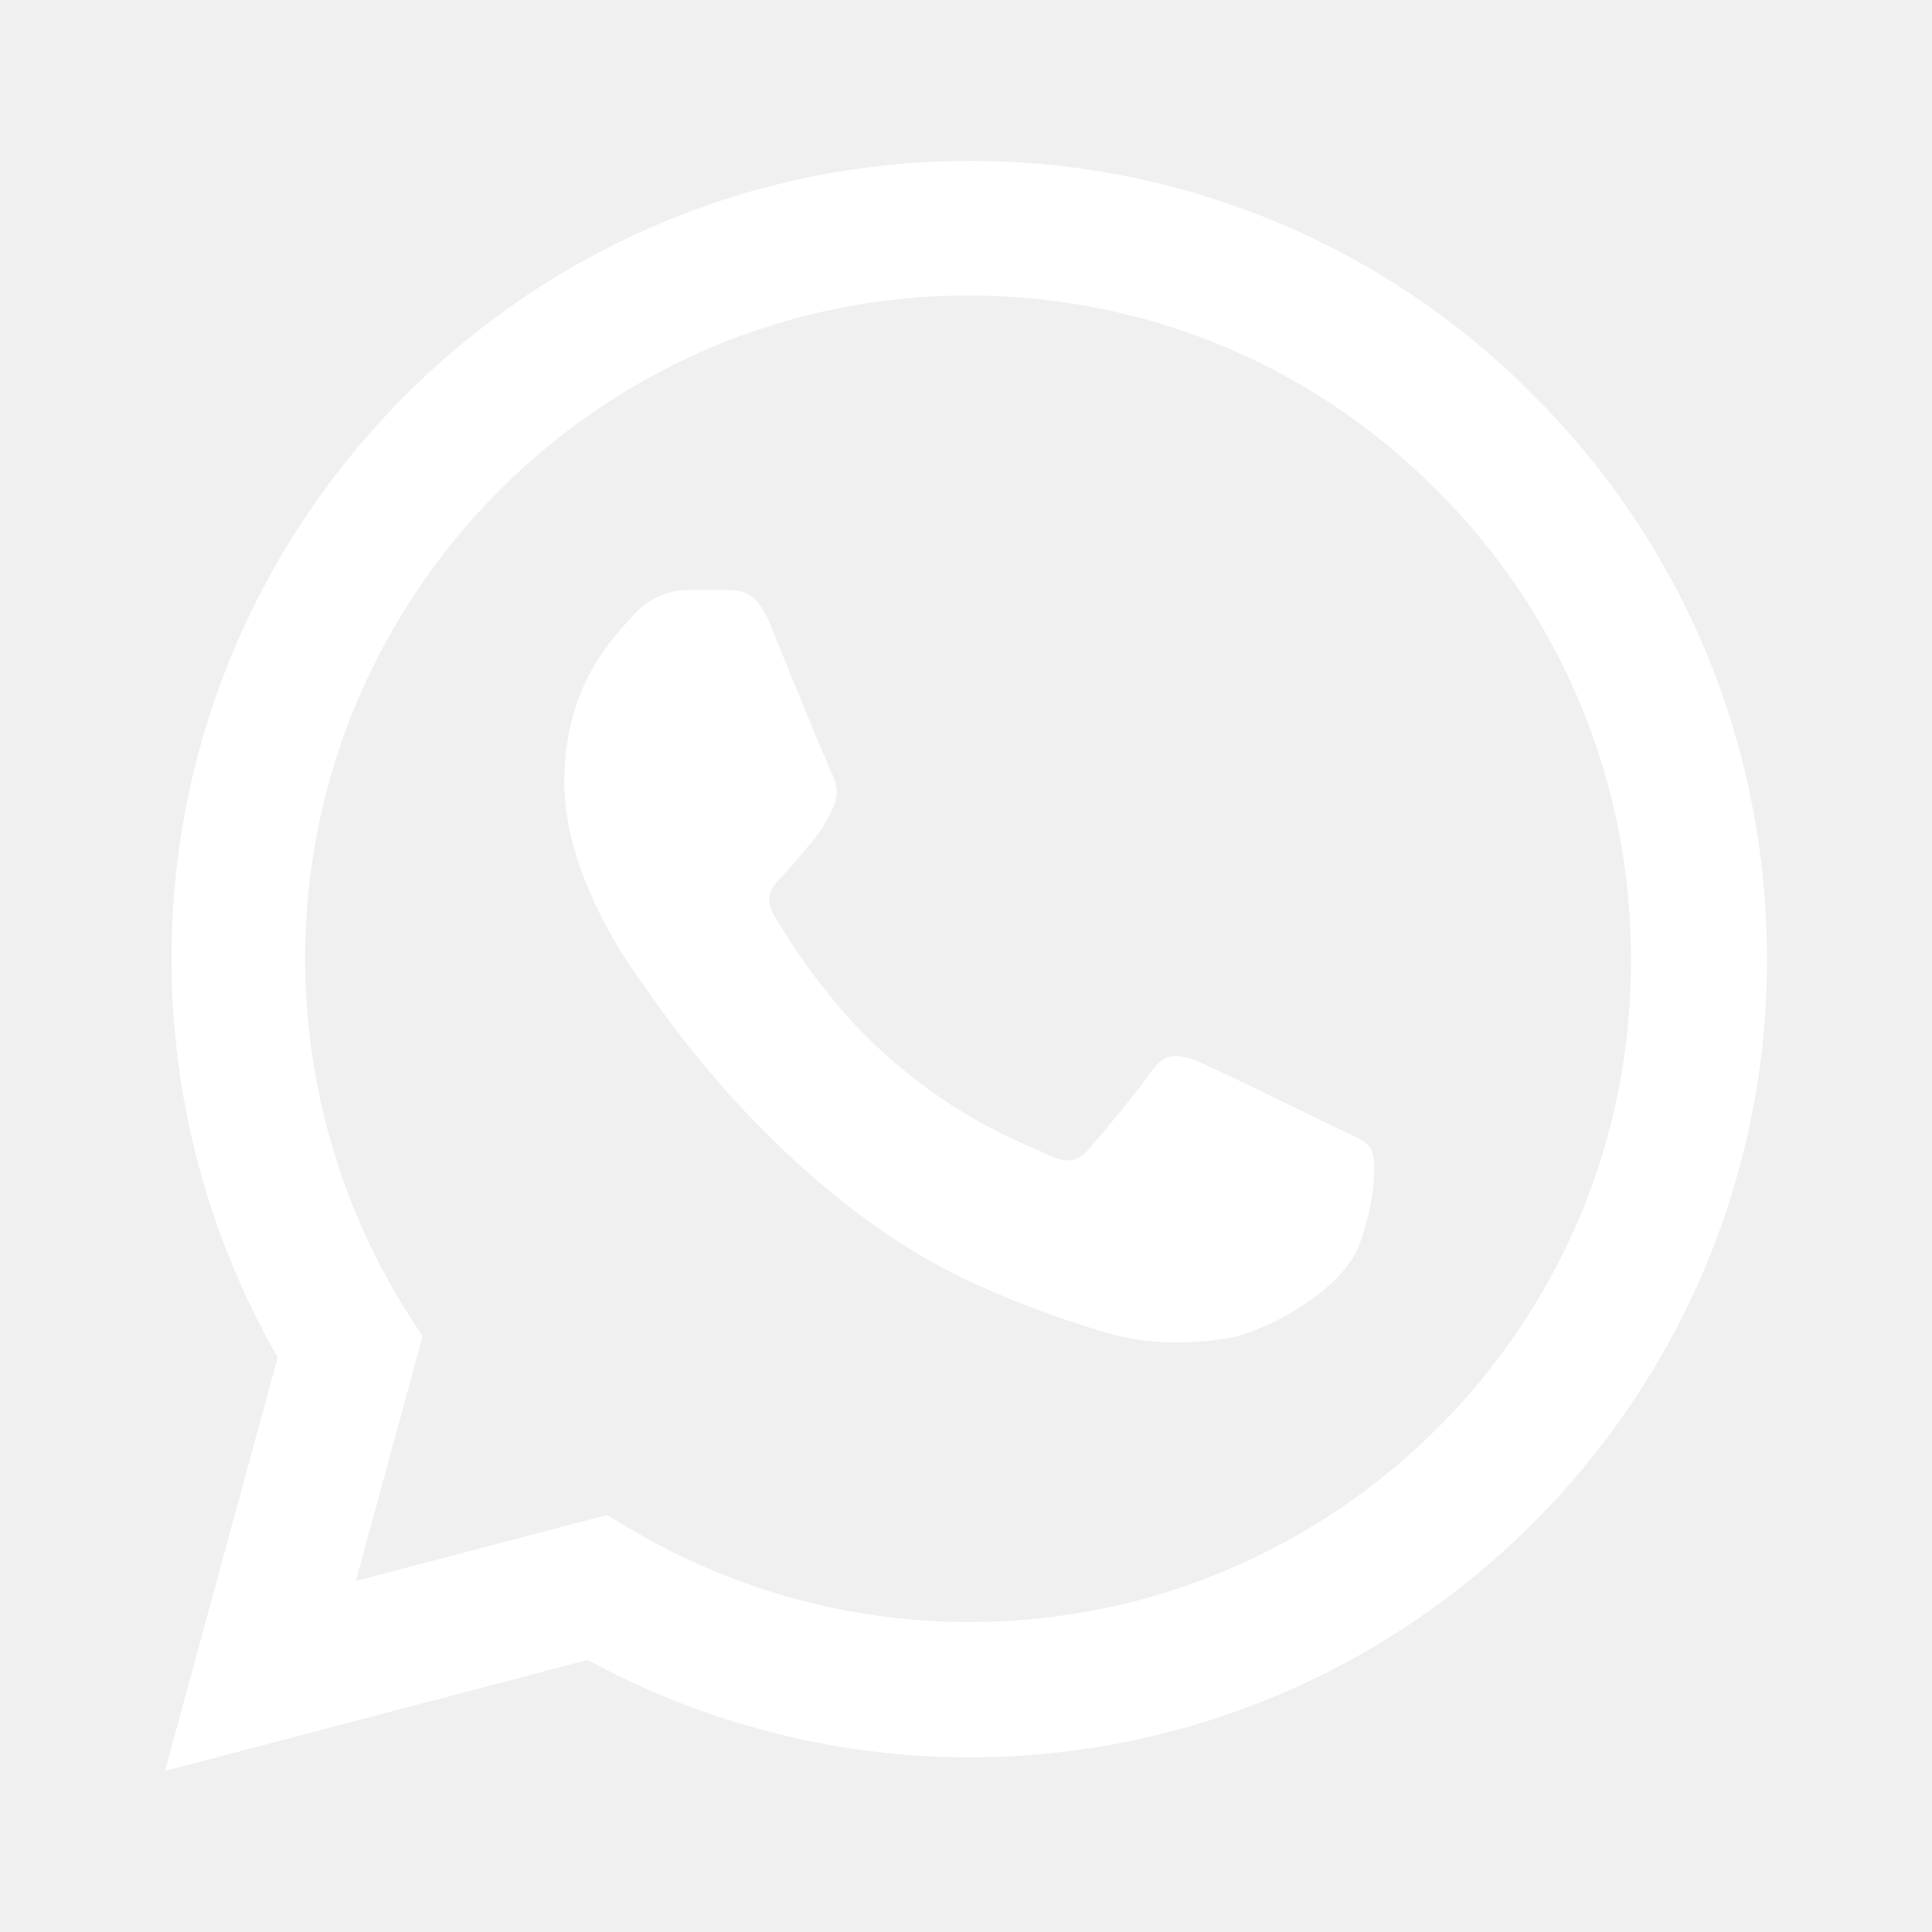
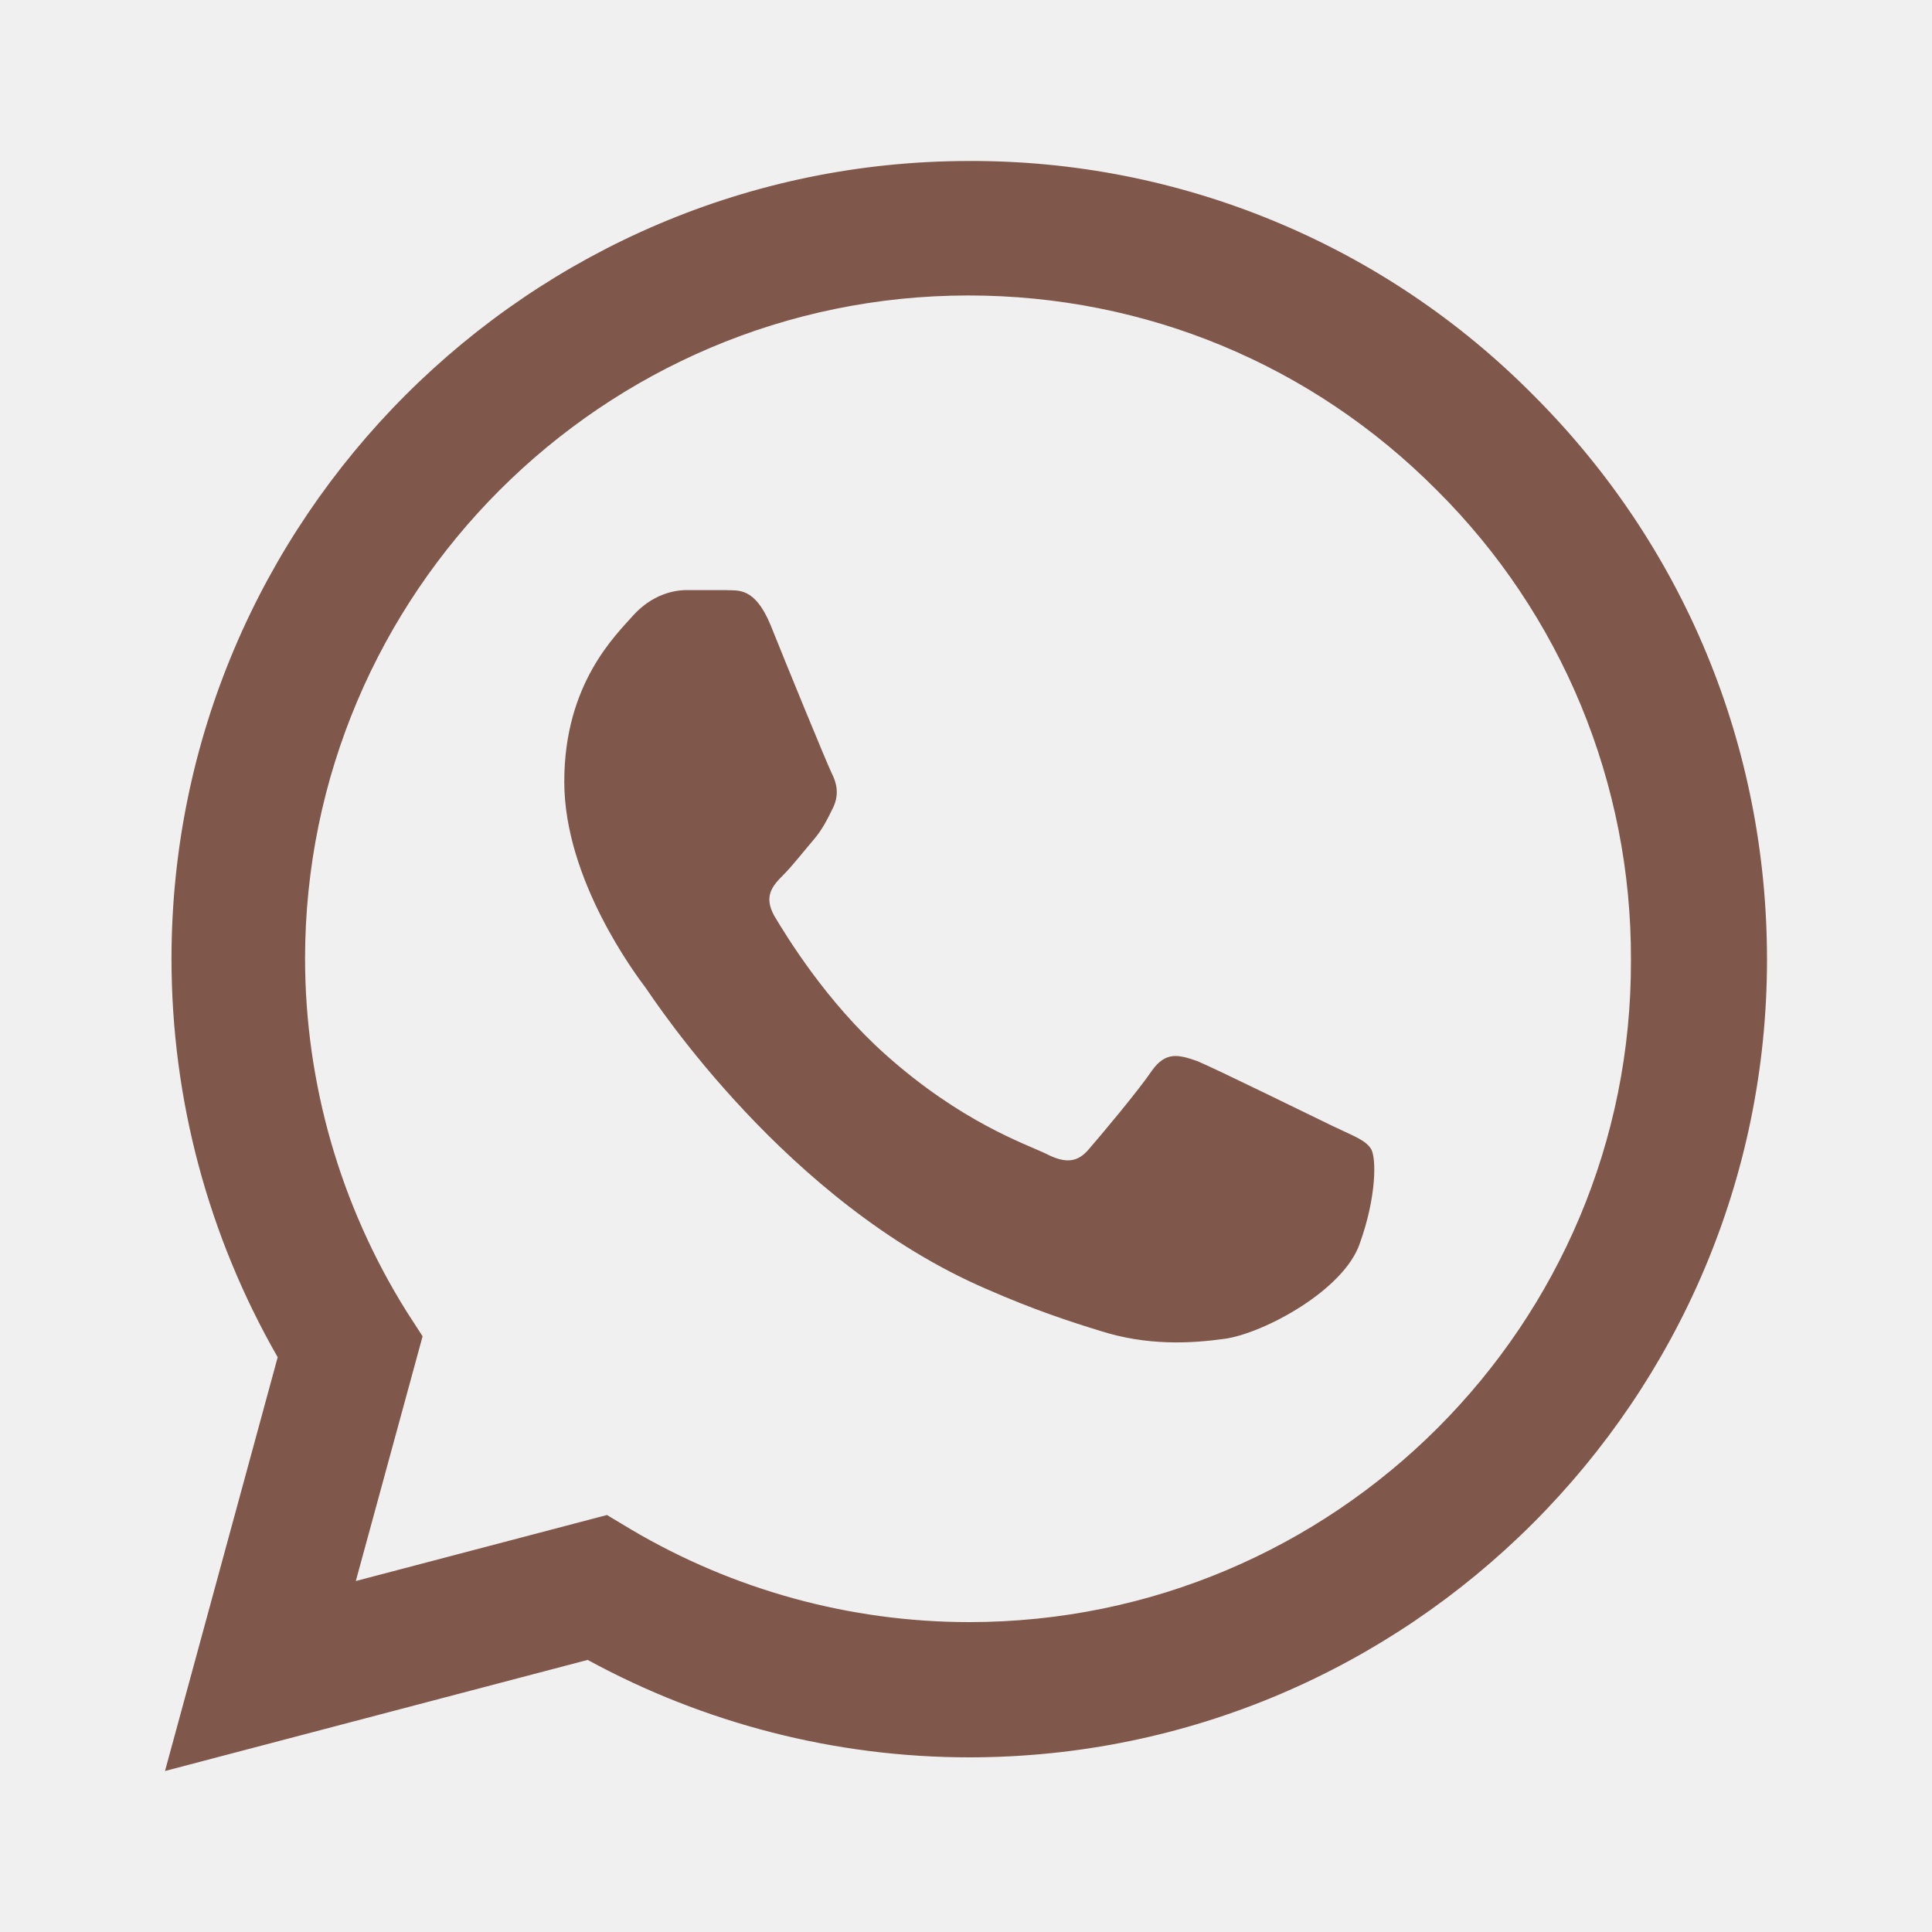
<svg xmlns="http://www.w3.org/2000/svg" width="30" height="30" viewBox="0 0 30 30" fill="none">
-   <path d="M23.812 6.138C22.666 4.98 21.302 4.062 19.797 3.438C18.293 2.813 16.679 2.494 15.05 2.5C8.225 2.5 2.663 8.063 2.663 14.888C2.663 17.075 3.237 19.2 4.312 21.075L2.562 27.5L9.125 25.775C10.938 26.763 12.975 27.288 15.05 27.288C21.875 27.288 27.438 21.725 27.438 14.9C27.438 11.588 26.15 8.475 23.812 6.138ZM15.05 25.188C13.2 25.188 11.387 24.688 9.8 23.75L9.425 23.525L5.525 24.55L6.562 20.75L6.312 20.363C5.285 18.721 4.739 16.824 4.737 14.888C4.737 9.213 9.363 4.588 15.037 4.588C17.788 4.588 20.375 5.663 22.312 7.613C23.272 8.568 24.032 9.703 24.549 10.954C25.066 12.205 25.33 13.546 25.325 14.9C25.35 20.575 20.725 25.188 15.05 25.188ZM20.7 17.488C20.387 17.338 18.863 16.588 18.587 16.475C18.3 16.375 18.1 16.325 17.887 16.625C17.675 16.938 17.087 17.638 16.913 17.838C16.738 18.05 16.55 18.075 16.238 17.913C15.925 17.763 14.925 17.425 13.75 16.375C12.825 15.55 12.213 14.538 12.025 14.225C11.85 13.913 12 13.75 12.162 13.588C12.3 13.45 12.475 13.225 12.625 13.05C12.775 12.875 12.838 12.738 12.938 12.538C13.037 12.325 12.988 12.15 12.912 12C12.838 11.85 12.213 10.325 11.963 9.7C11.713 9.1 11.45 9.175 11.262 9.163H10.662C10.45 9.163 10.125 9.238 9.838 9.55C9.562 9.863 8.762 10.613 8.762 12.138C8.762 13.663 9.875 15.138 10.025 15.338C10.175 15.55 12.213 18.675 15.312 20.013C16.05 20.338 16.625 20.525 17.075 20.663C17.812 20.9 18.488 20.863 19.025 20.788C19.625 20.7 20.863 20.038 21.113 19.313C21.375 18.588 21.375 17.975 21.288 17.838C21.2 17.7 21.012 17.638 20.7 17.488Z" fill="white" />
+   <path d="M23.812 6.138C22.666 4.98 21.302 4.062 19.797 3.438C18.293 2.813 16.679 2.494 15.05 2.5C8.225 2.5 2.663 8.063 2.663 14.888C2.663 17.075 3.237 19.2 4.312 21.075L2.562 27.5L9.125 25.775C10.938 26.763 12.975 27.288 15.05 27.288C21.875 27.288 27.438 21.725 27.438 14.9C27.438 11.588 26.15 8.475 23.812 6.138ZM15.05 25.188C13.2 25.188 11.387 24.688 9.8 23.75L9.425 23.525L5.525 24.55L6.562 20.75L6.312 20.363C5.285 18.721 4.739 16.824 4.737 14.888C4.737 9.213 9.363 4.588 15.037 4.588C17.788 4.588 20.375 5.663 22.312 7.613C23.272 8.568 24.032 9.703 24.549 10.954C25.066 12.205 25.33 13.546 25.325 14.9C25.35 20.575 20.725 25.188 15.05 25.188ZM20.7 17.488C20.387 17.338 18.863 16.588 18.587 16.475C18.3 16.375 18.1 16.325 17.887 16.625C17.675 16.938 17.087 17.638 16.913 17.838C16.738 18.05 16.55 18.075 16.238 17.913C15.925 17.763 14.925 17.425 13.75 16.375C12.825 15.55 12.213 14.538 12.025 14.225C11.85 13.913 12 13.75 12.162 13.588C12.3 13.45 12.475 13.225 12.625 13.05C12.775 12.875 12.838 12.738 12.938 12.538C13.037 12.325 12.988 12.15 12.912 12C12.838 11.85 12.213 10.325 11.963 9.7C11.713 9.1 11.45 9.175 11.262 9.163H10.662C10.45 9.163 10.125 9.238 9.838 9.55C9.562 9.863 8.762 10.613 8.762 12.138C8.762 13.663 9.875 15.138 10.025 15.338C10.175 15.55 12.213 18.675 15.312 20.013C16.05 20.338 16.625 20.525 17.075 20.663C17.812 20.9 18.488 20.863 19.025 20.788C19.625 20.7 20.863 20.038 21.113 19.313C21.375 18.588 21.375 17.975 21.288 17.838C21.2 17.7 21.012 17.638 20.7 17.488Z" fill="#80574B" />
</svg>
